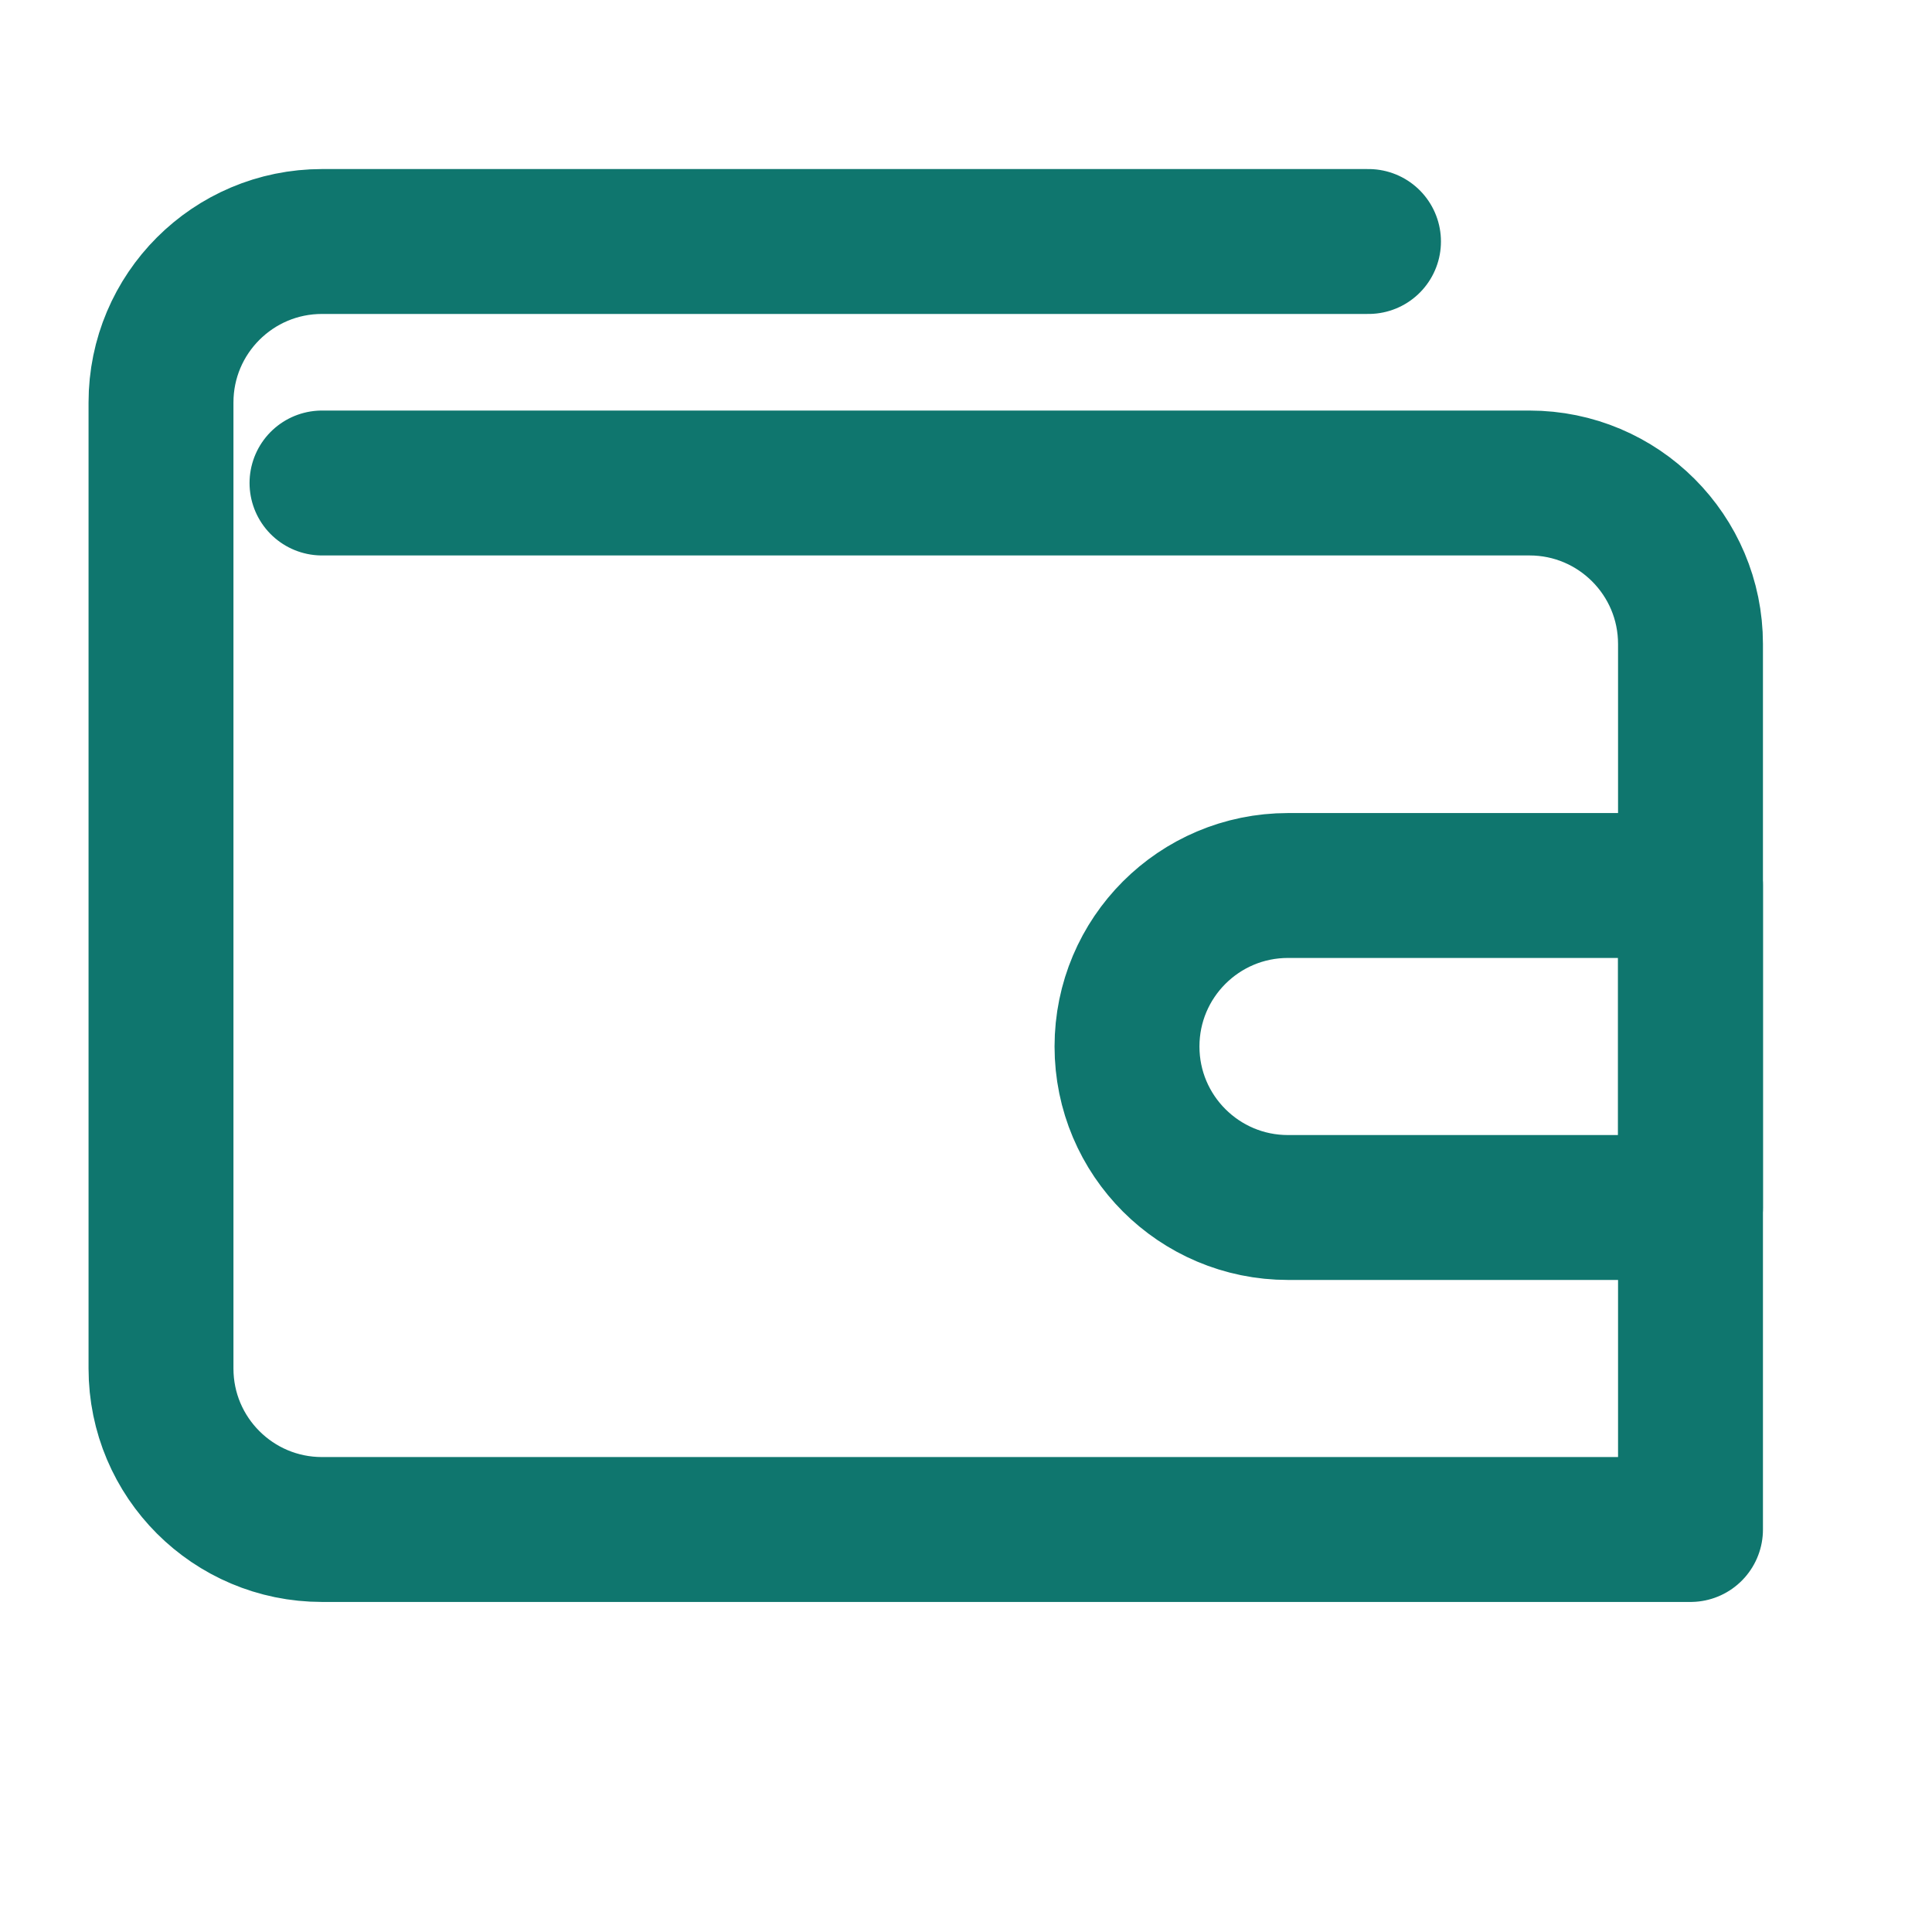
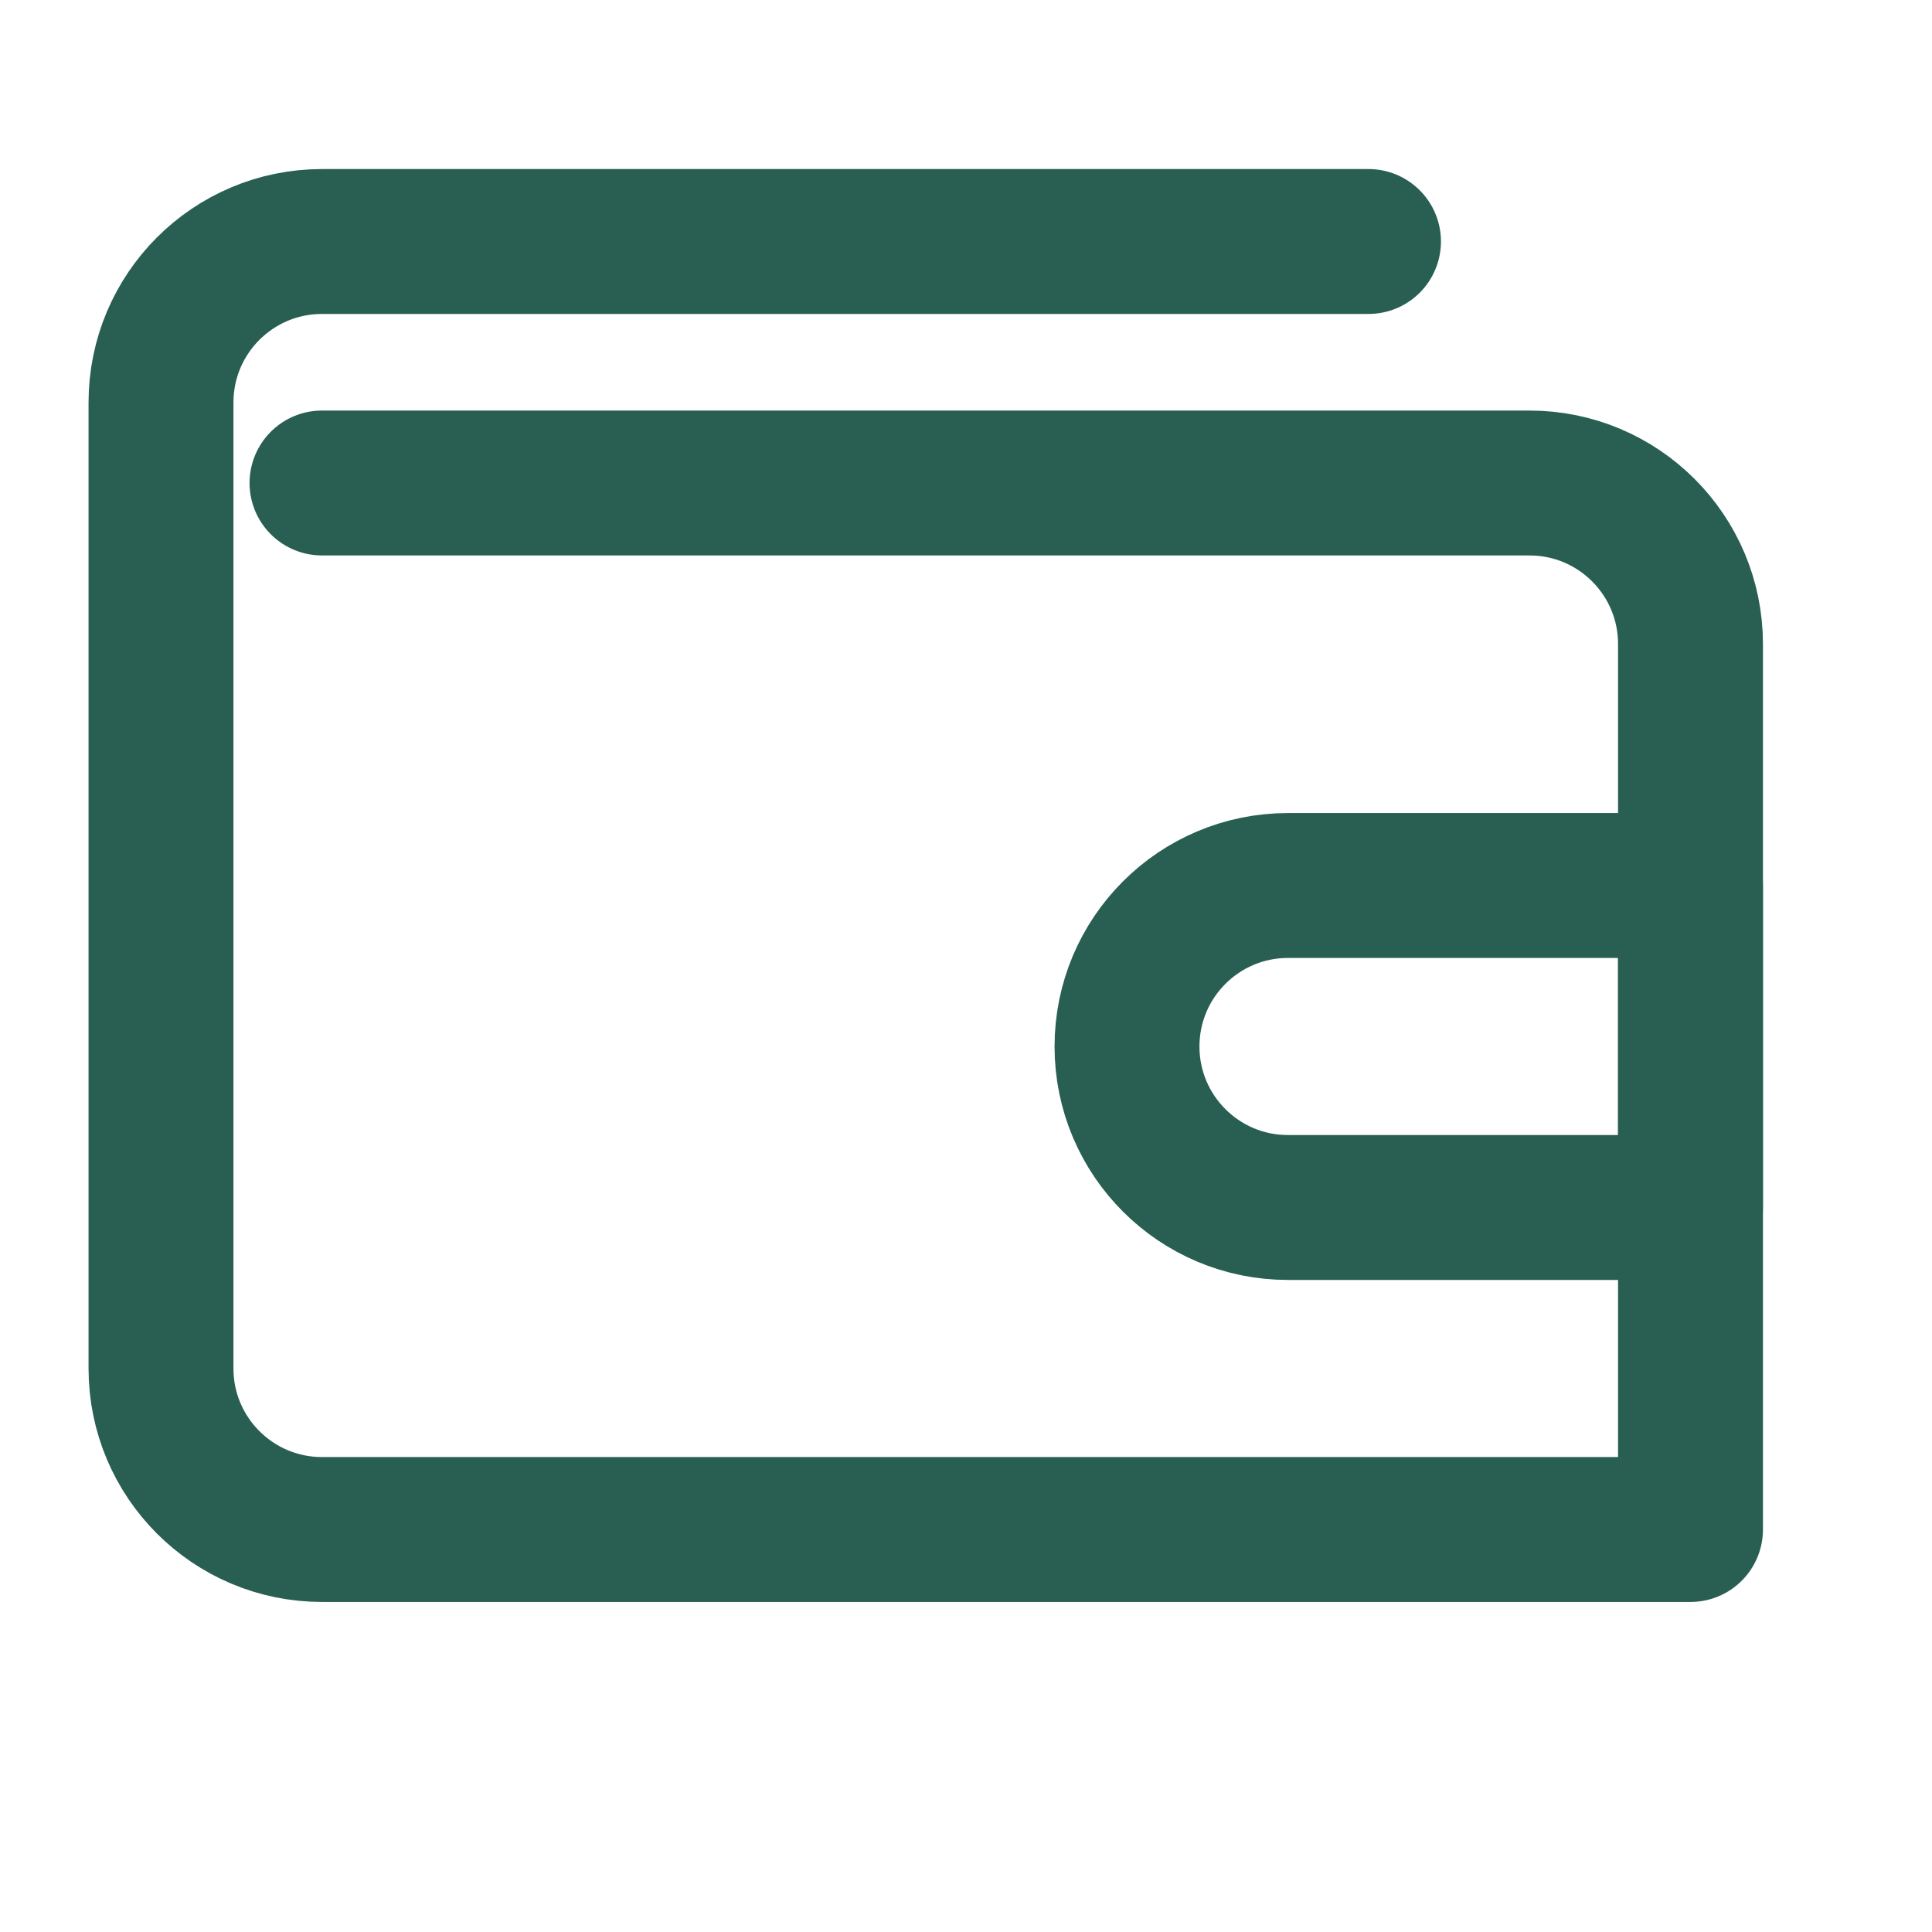
- <svg xmlns="http://www.w3.org/2000/svg" width="20" height="20" viewBox="0 0 24 24" fill="none" stroke="#0f766e" stroke-width="1.8" stroke-linecap="round" stroke-linejoin="round">
+ <svg xmlns="http://www.w3.org/2000/svg" width="20" height="20" viewBox="0 0 24 24" fill="none" stroke="#285F52" stroke-width="1.8" stroke-linecap="round" stroke-linejoin="round">
  <path d="M4 6h15a2 2 0 0 1 2 2v11H4a2 2 0 0 1-2-2V5a2 2 0 0 1 2-2h13" />
  <path d="M16 11h5v4h-5a2 2 0 0 1 0-4" />
</svg>
